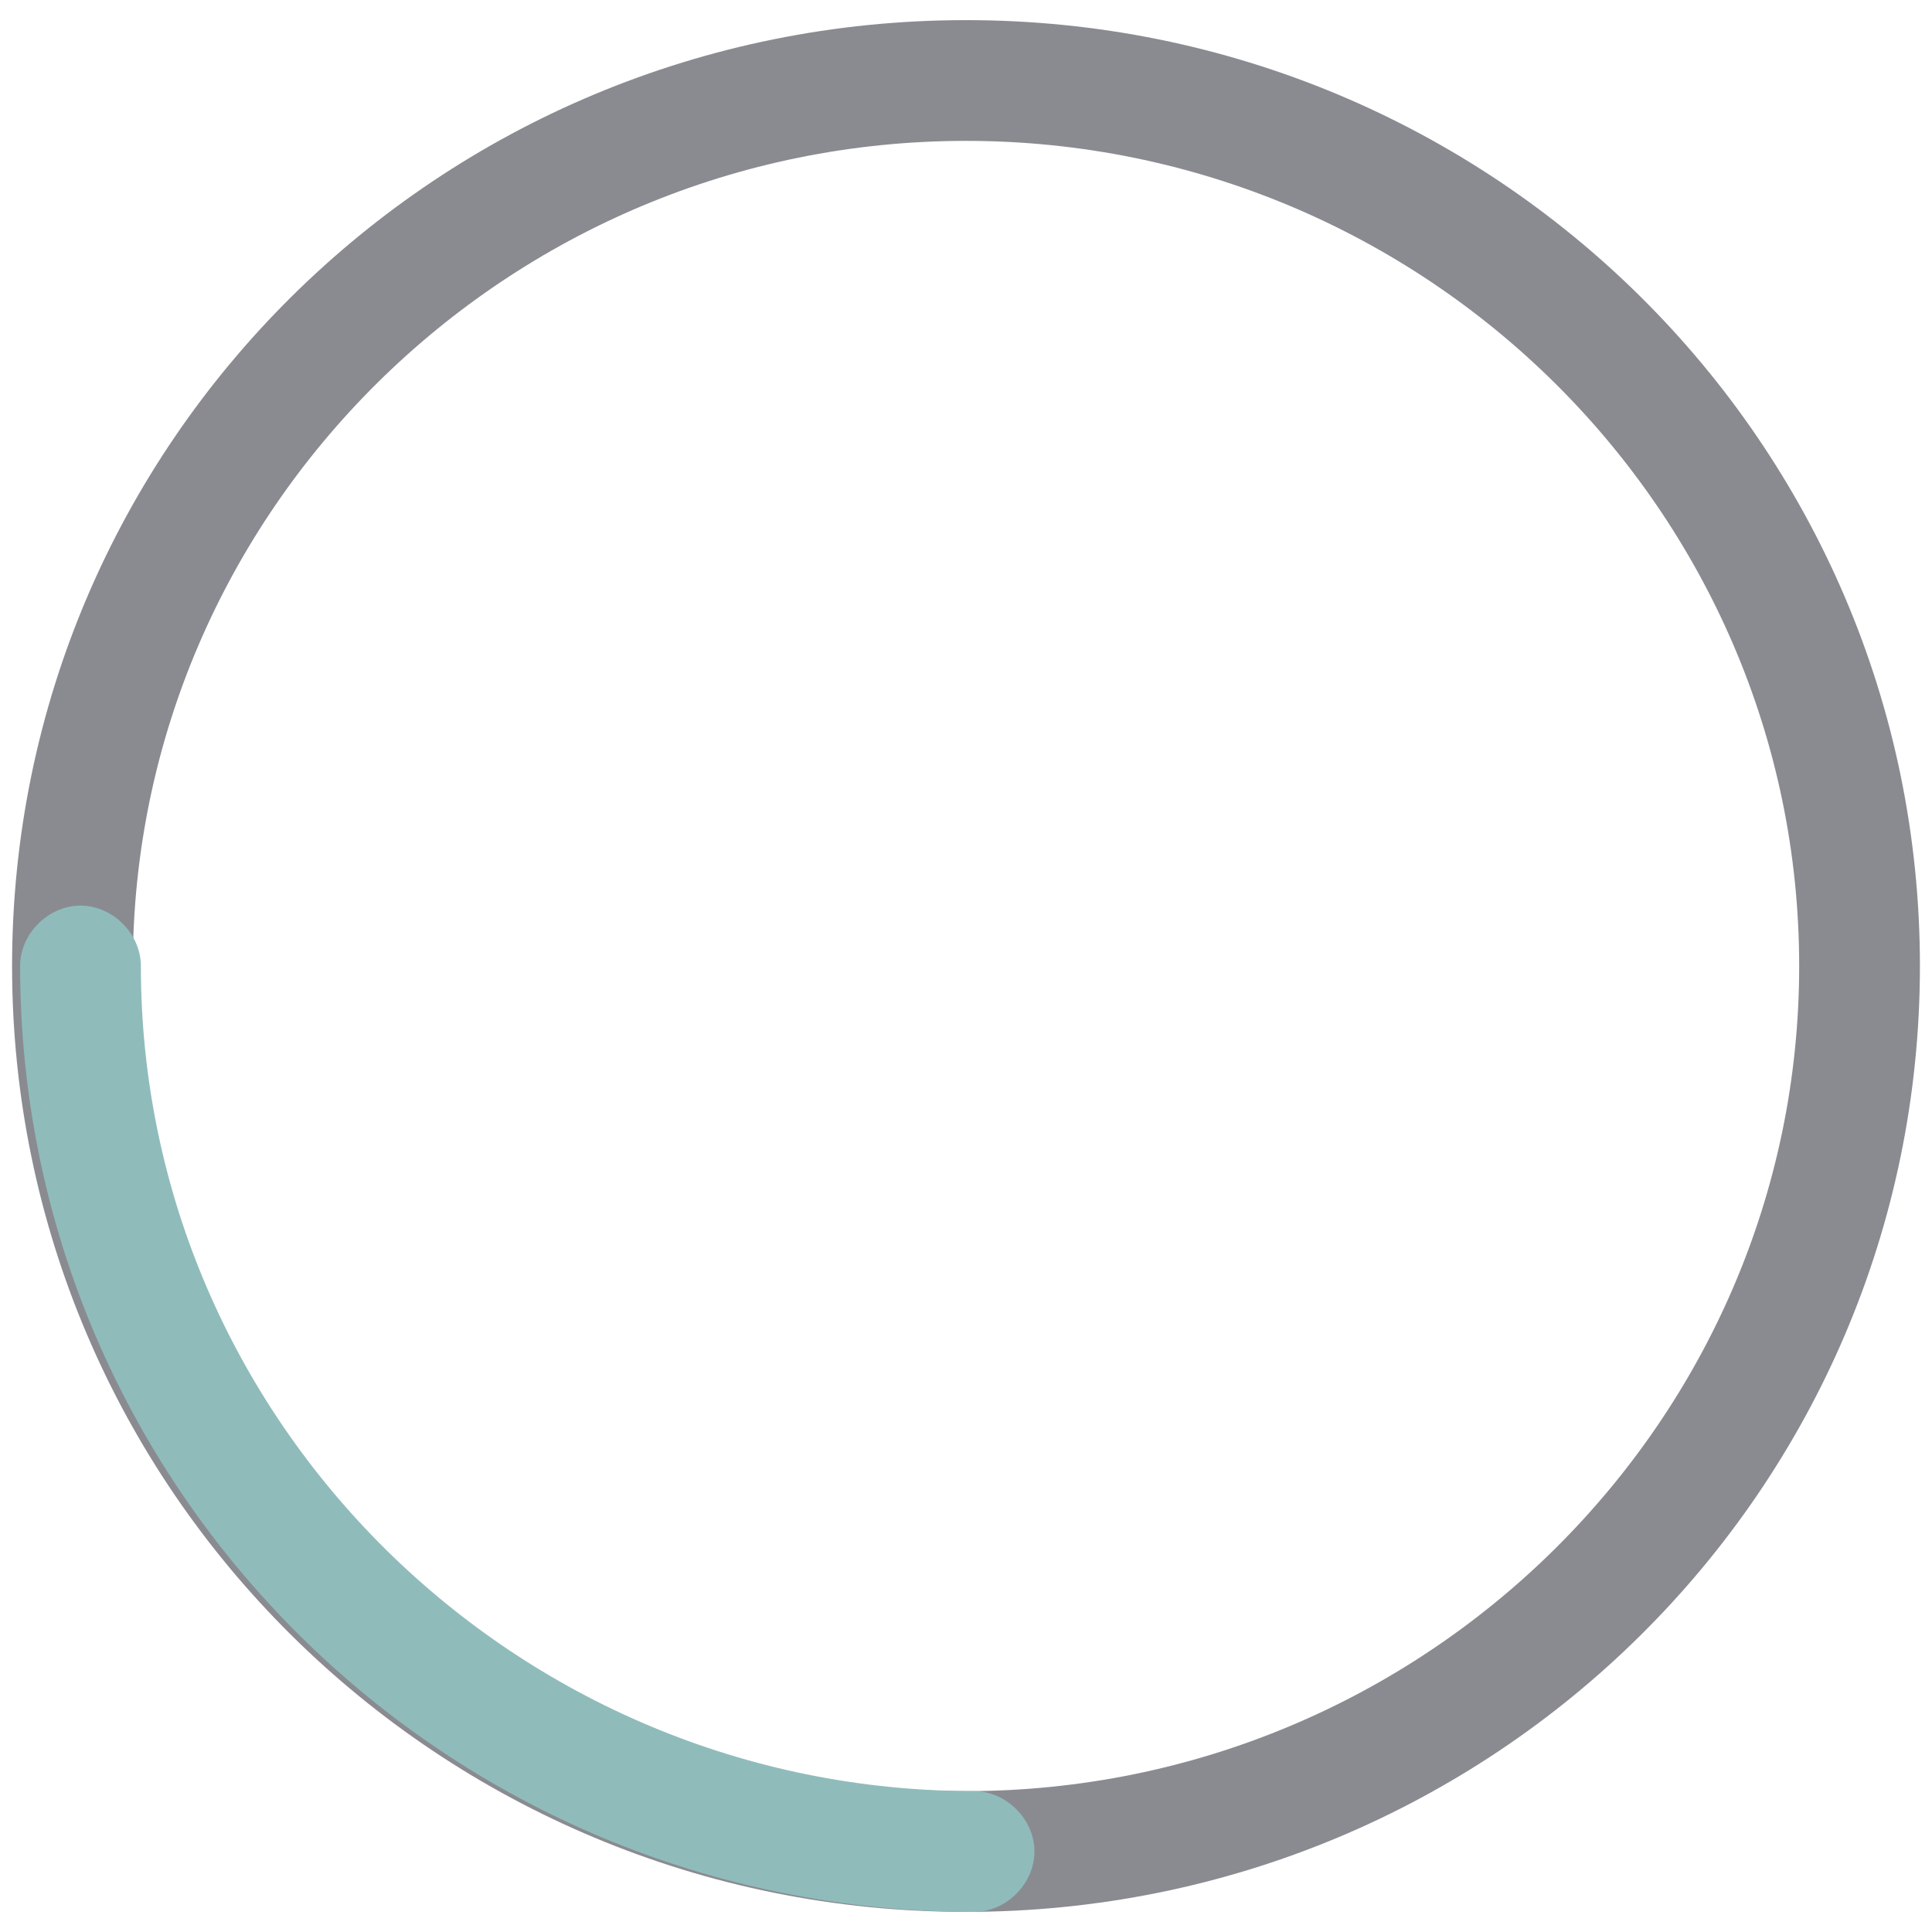
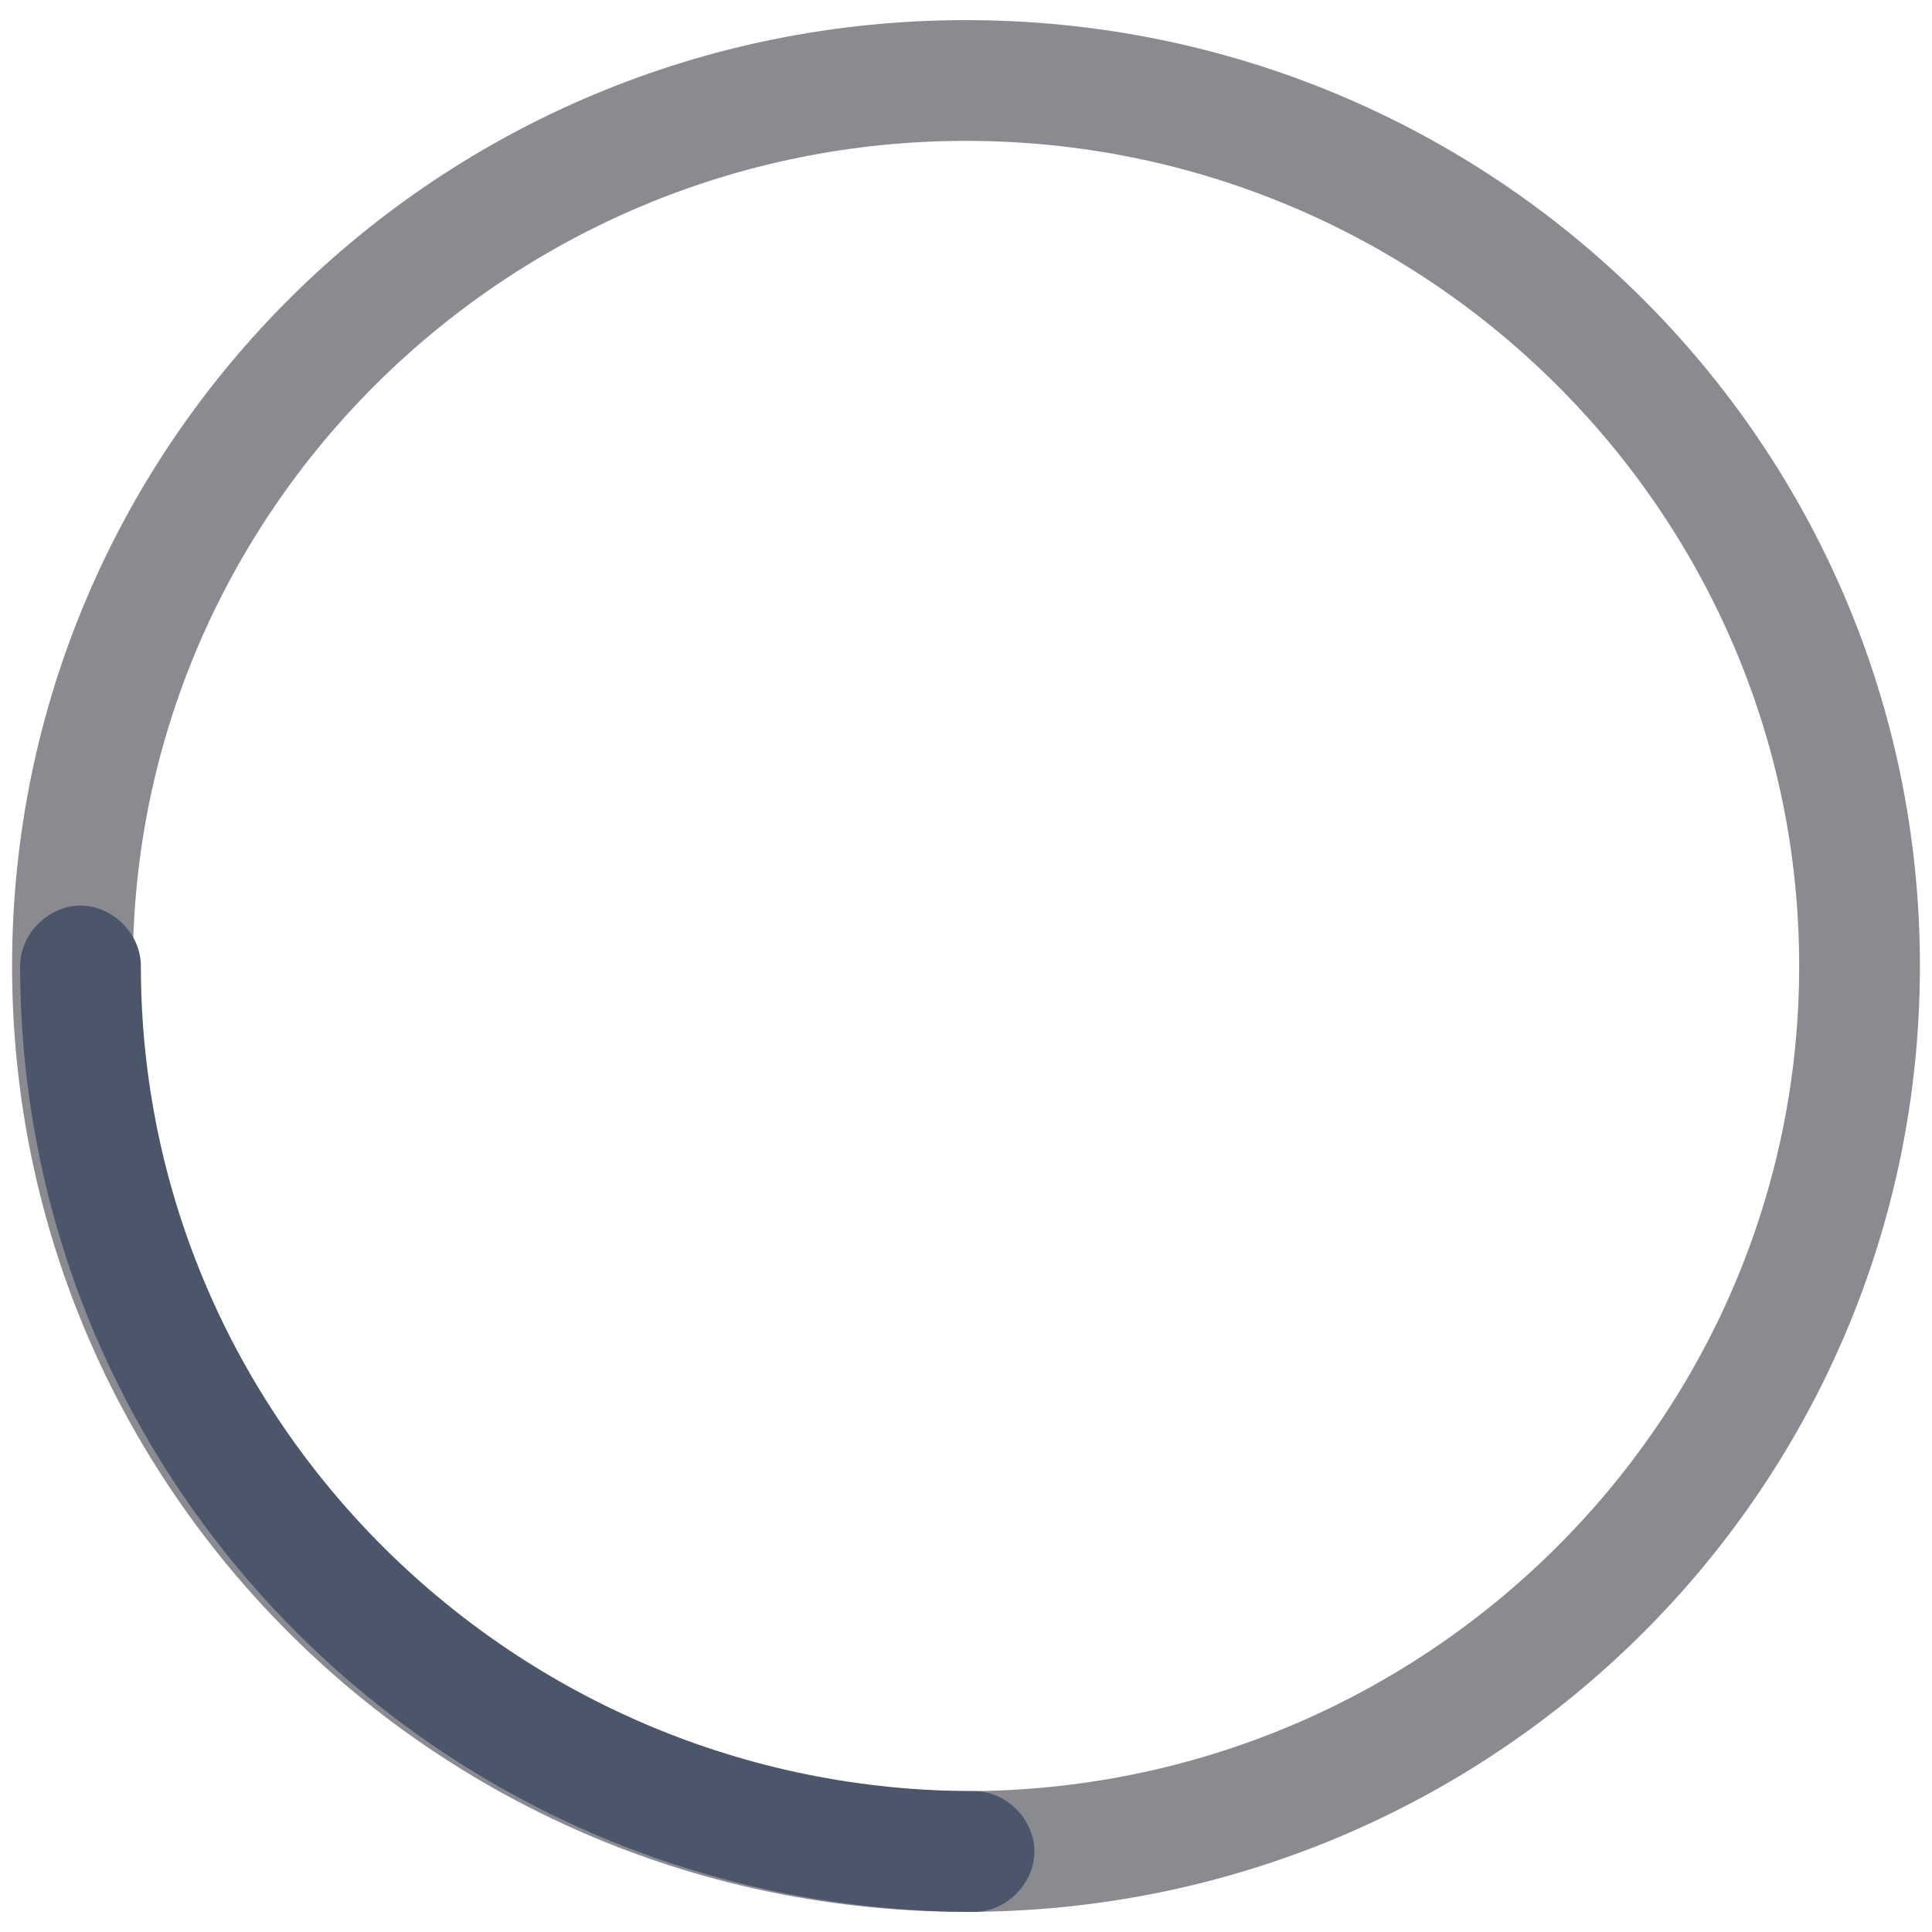
<svg xmlns="http://www.w3.org/2000/svg" style="isolation:isolate" viewBox="0 0 48 48" width="48pt" height="48pt">
  <path d=" M 24 47.5 C 10.9 47.5 0.3 37 0.3 24 C 0.3 11 10.9 0.5 24 0.5 C 37.1 0.5 47.7 11 47.7 24 C 47.7 37 37.1 47.5 24 47.5 Z  M 24 3.5 C 12.6 3.5 3.3 12.7 3.3 24 C 3.3 35.3 12.6 44.5 24 44.5 C 35.4 44.5 44.7 35.3 44.7 24 C 44.7 12.7 35.4 3.5 24 3.5 Z " fill="rgb(22,25,37)" fill-opacity="0.5" />
-   <path d=" M 24.2 47.5 C 11.1 47.5 0.5 37 0.5 24 C 0.5 23.2 1.2 22.5 2 22.5 C 2.8 22.5 3.5 23.2 3.5 24 C 3.5 35.3 12.8 44.5 24.2 44.5 C 25 44.5 25.7 45.2 25.7 46 C 25.7 46.8 25 47.5 24.2 47.5 Z " fill="rgb(143,188,187)" />
+   <path d=" M 24.2 47.5 C 11.1 47.5 0.5 37 0.5 24 C 0.5 23.2 1.2 22.5 2 22.5 C 2.8 22.5 3.5 23.2 3.5 24 C 3.5 35.3 12.8 44.5 24.2 44.5 C 25 44.5 25.7 45.2 25.7 46 C 25.7 46.8 25 47.5 24.2 47.5 Z " fill="rgb(76,86,106)" />
</svg>
